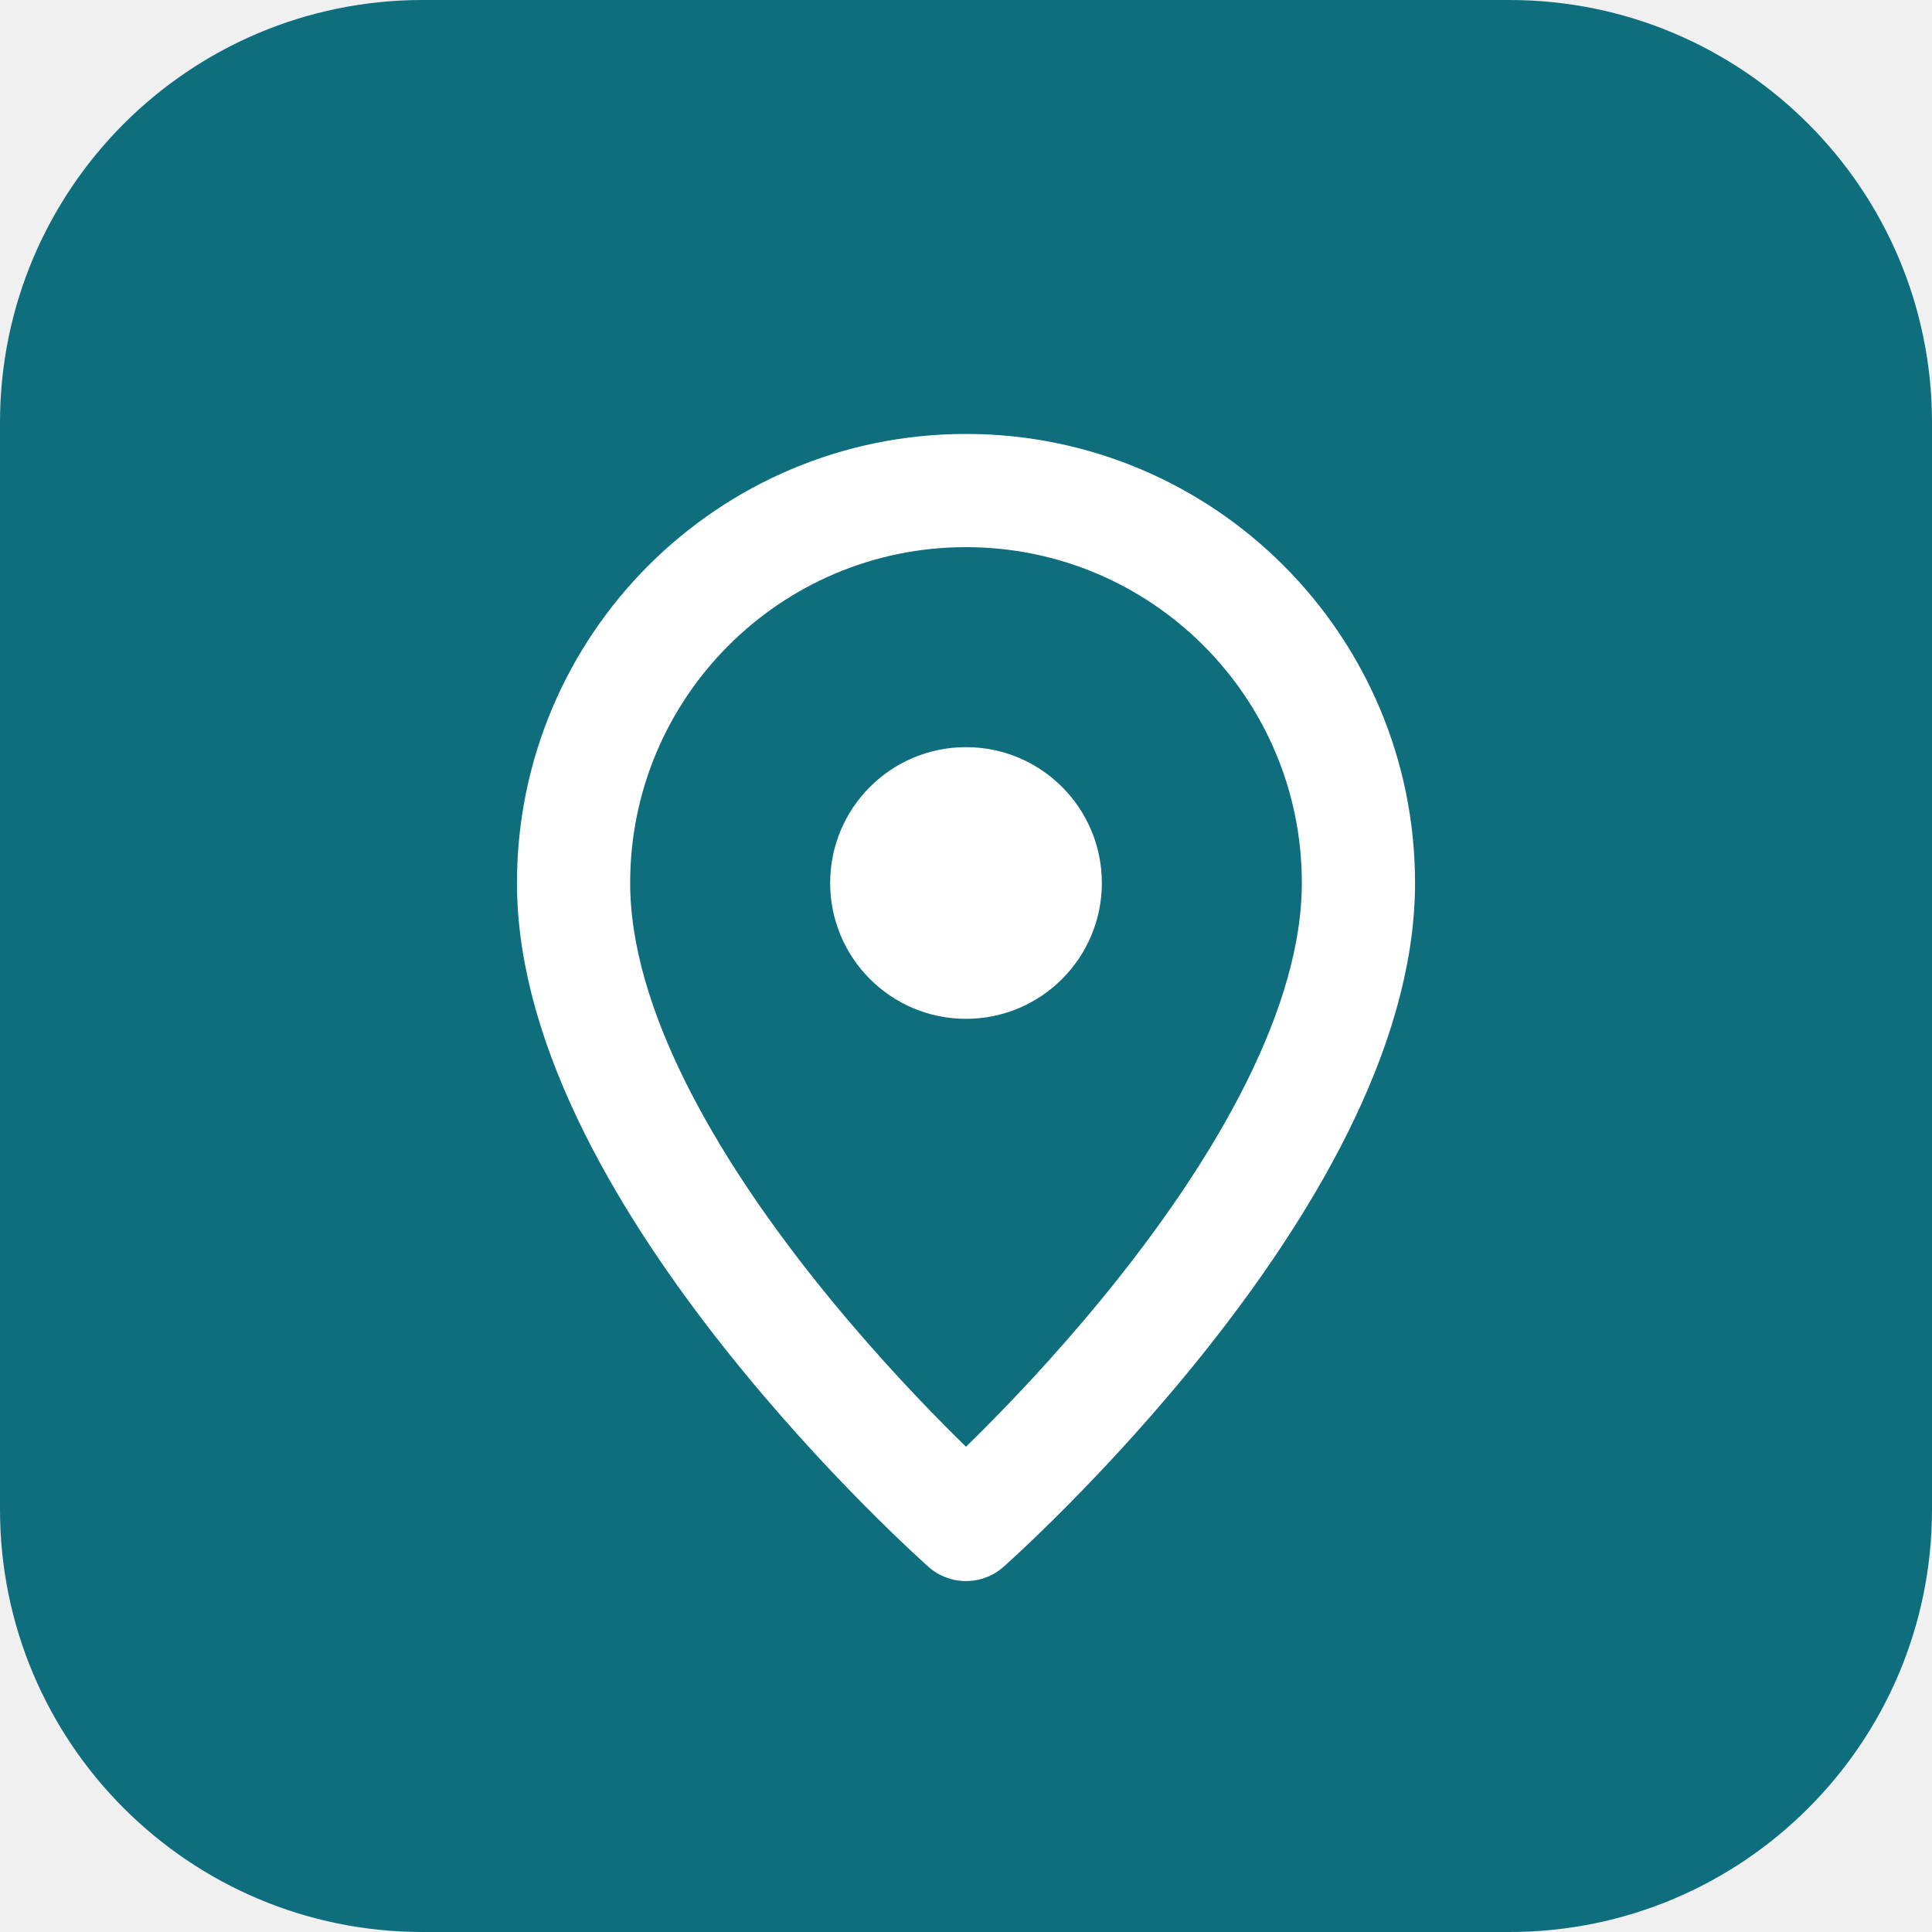
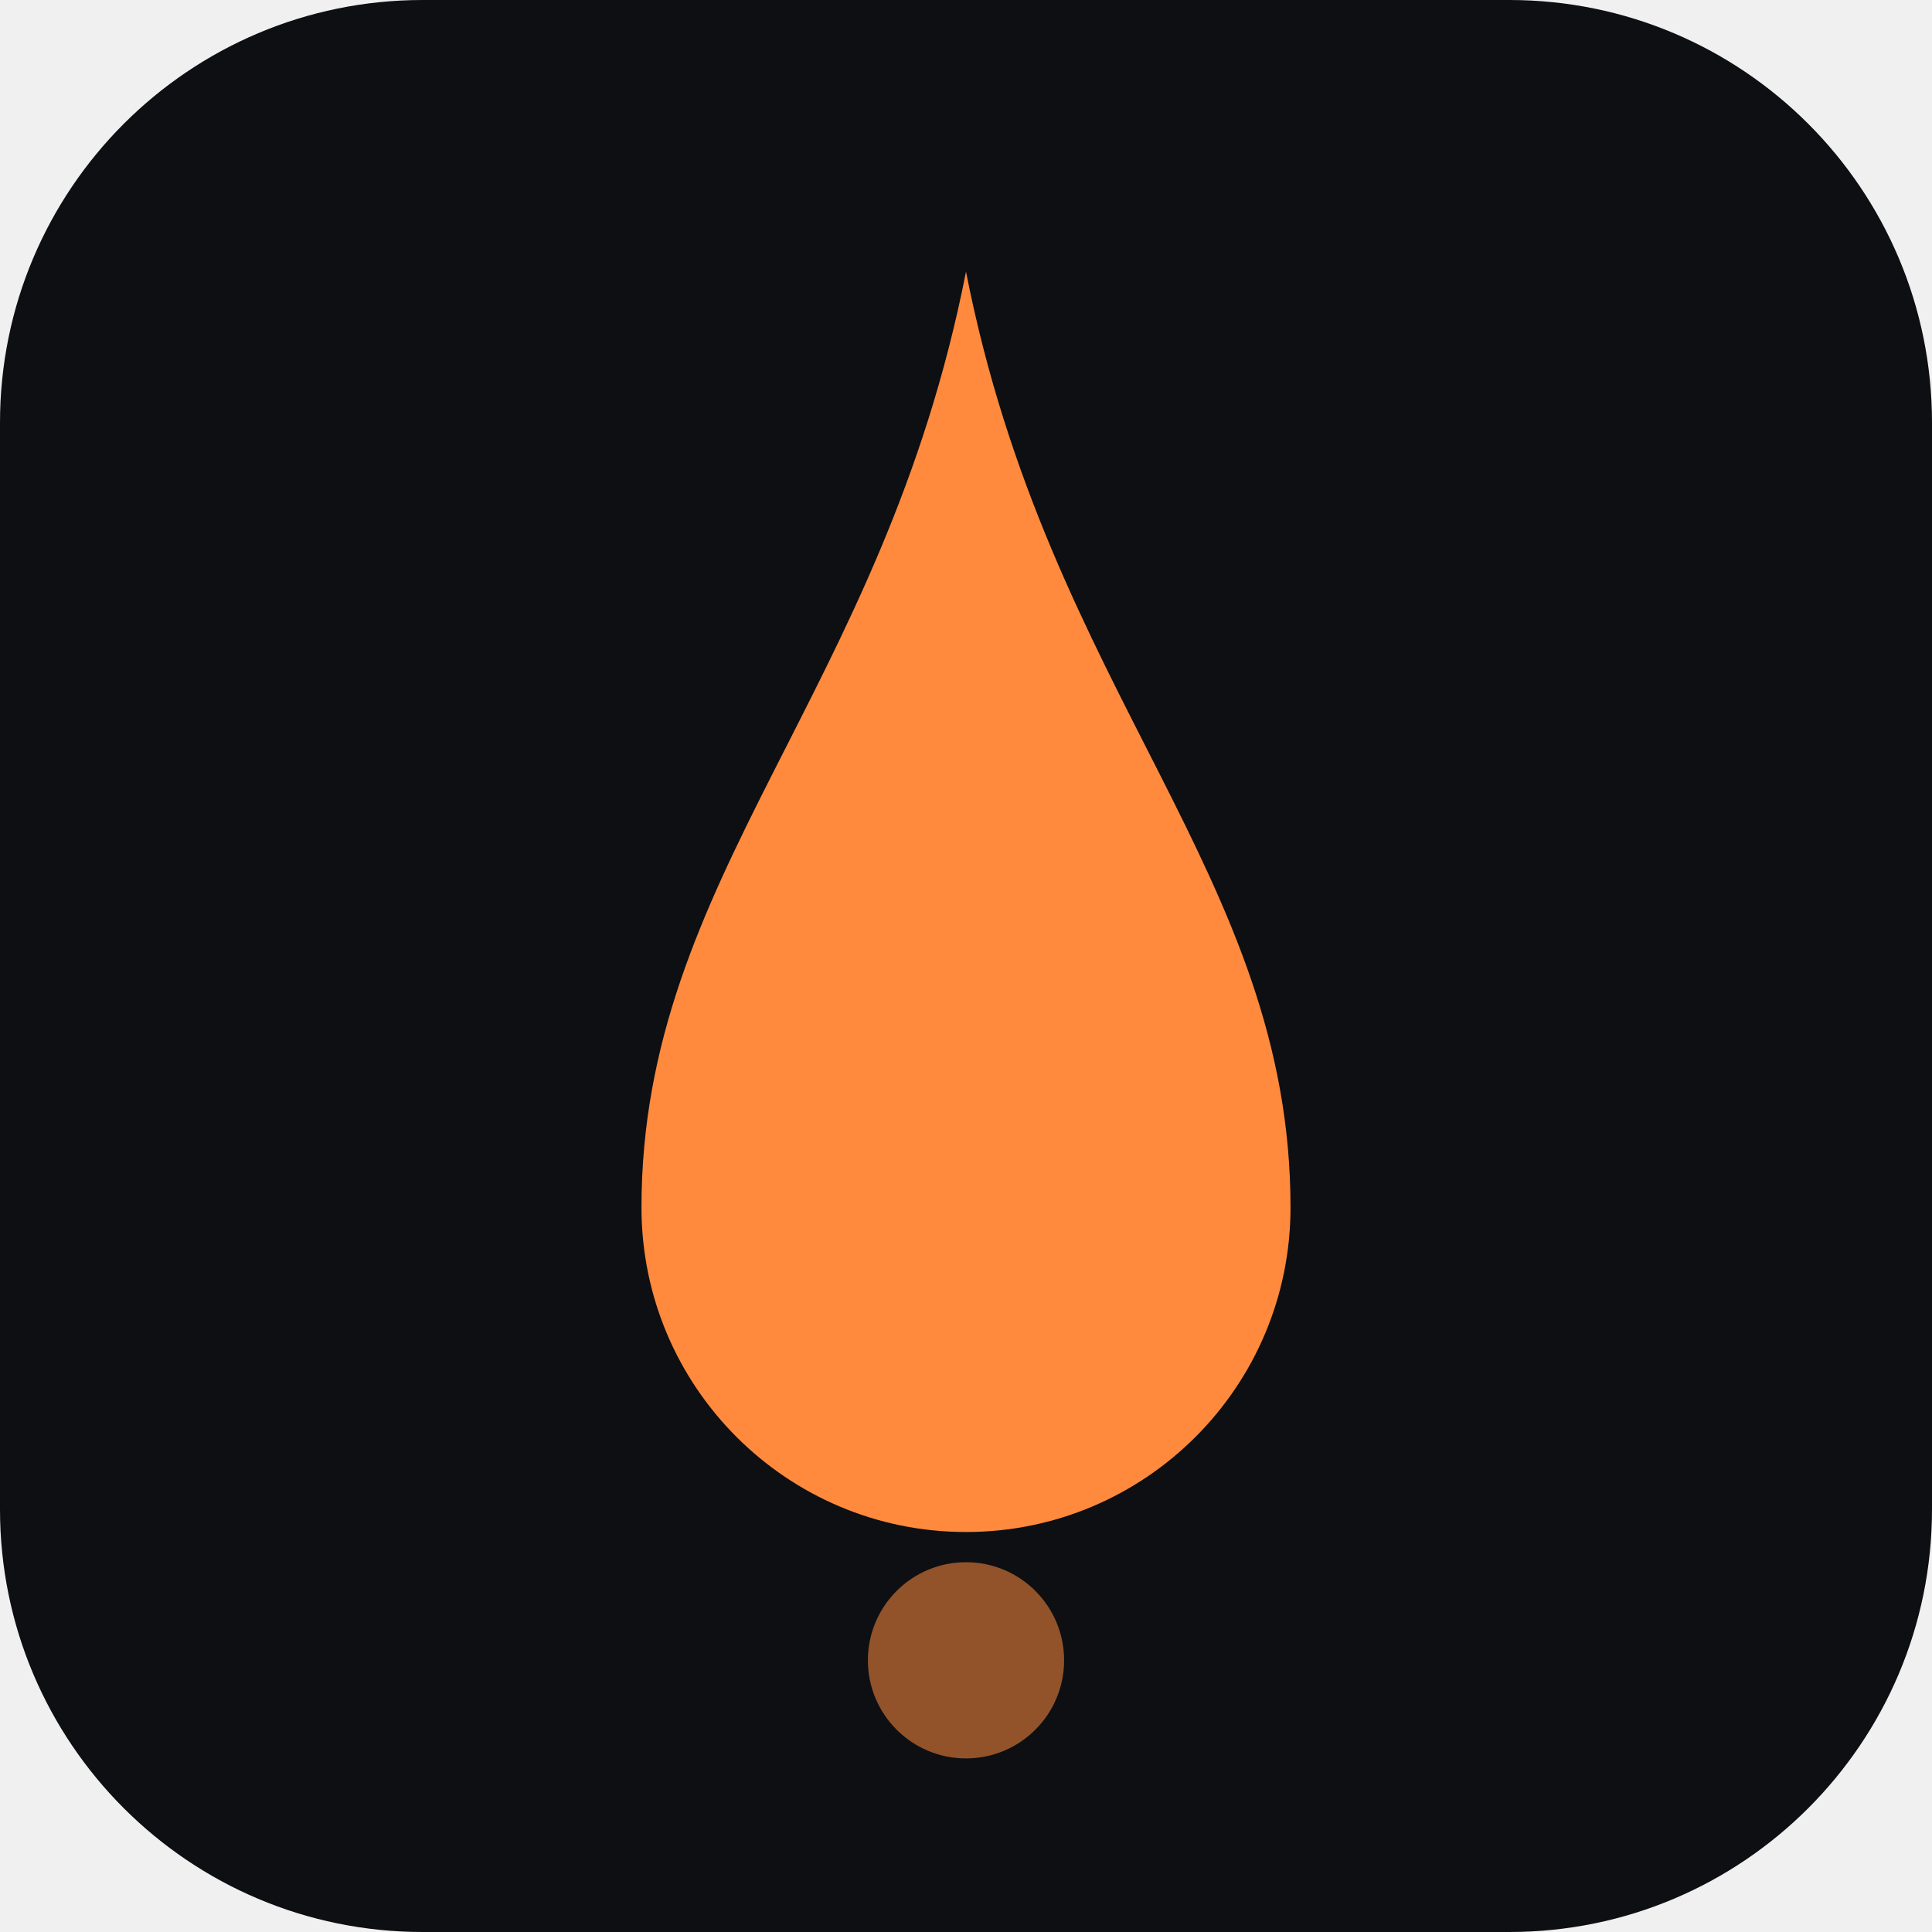
<svg xmlns="http://www.w3.org/2000/svg" viewBox="0 0 512 512">
-   <rect width="512" height="512" rx="112" fill="#0E6E7E" />
-   <path d="M256 404s-104-92-104-170a104 104 0 0 1 208 0c0 78-104 170-104 170z" fill="none" stroke="#fff" stroke-width="30" stroke-linejoin="round" />
-   <circle cx="256" cy="234" r="36" fill="#fff" />
+   <rect width="512" height="512" rx="112" fill="#0D0F13" />
+   <path d="M256 72c22 112 86 160 86 248a86 86 0 0 1-172 0c0-88 64-136 86-248z" fill="#FF8A3D" />
+   <circle cx="256" cy="440" r="26" fill="#FF8A3D" opacity=".55" />
</svg>
